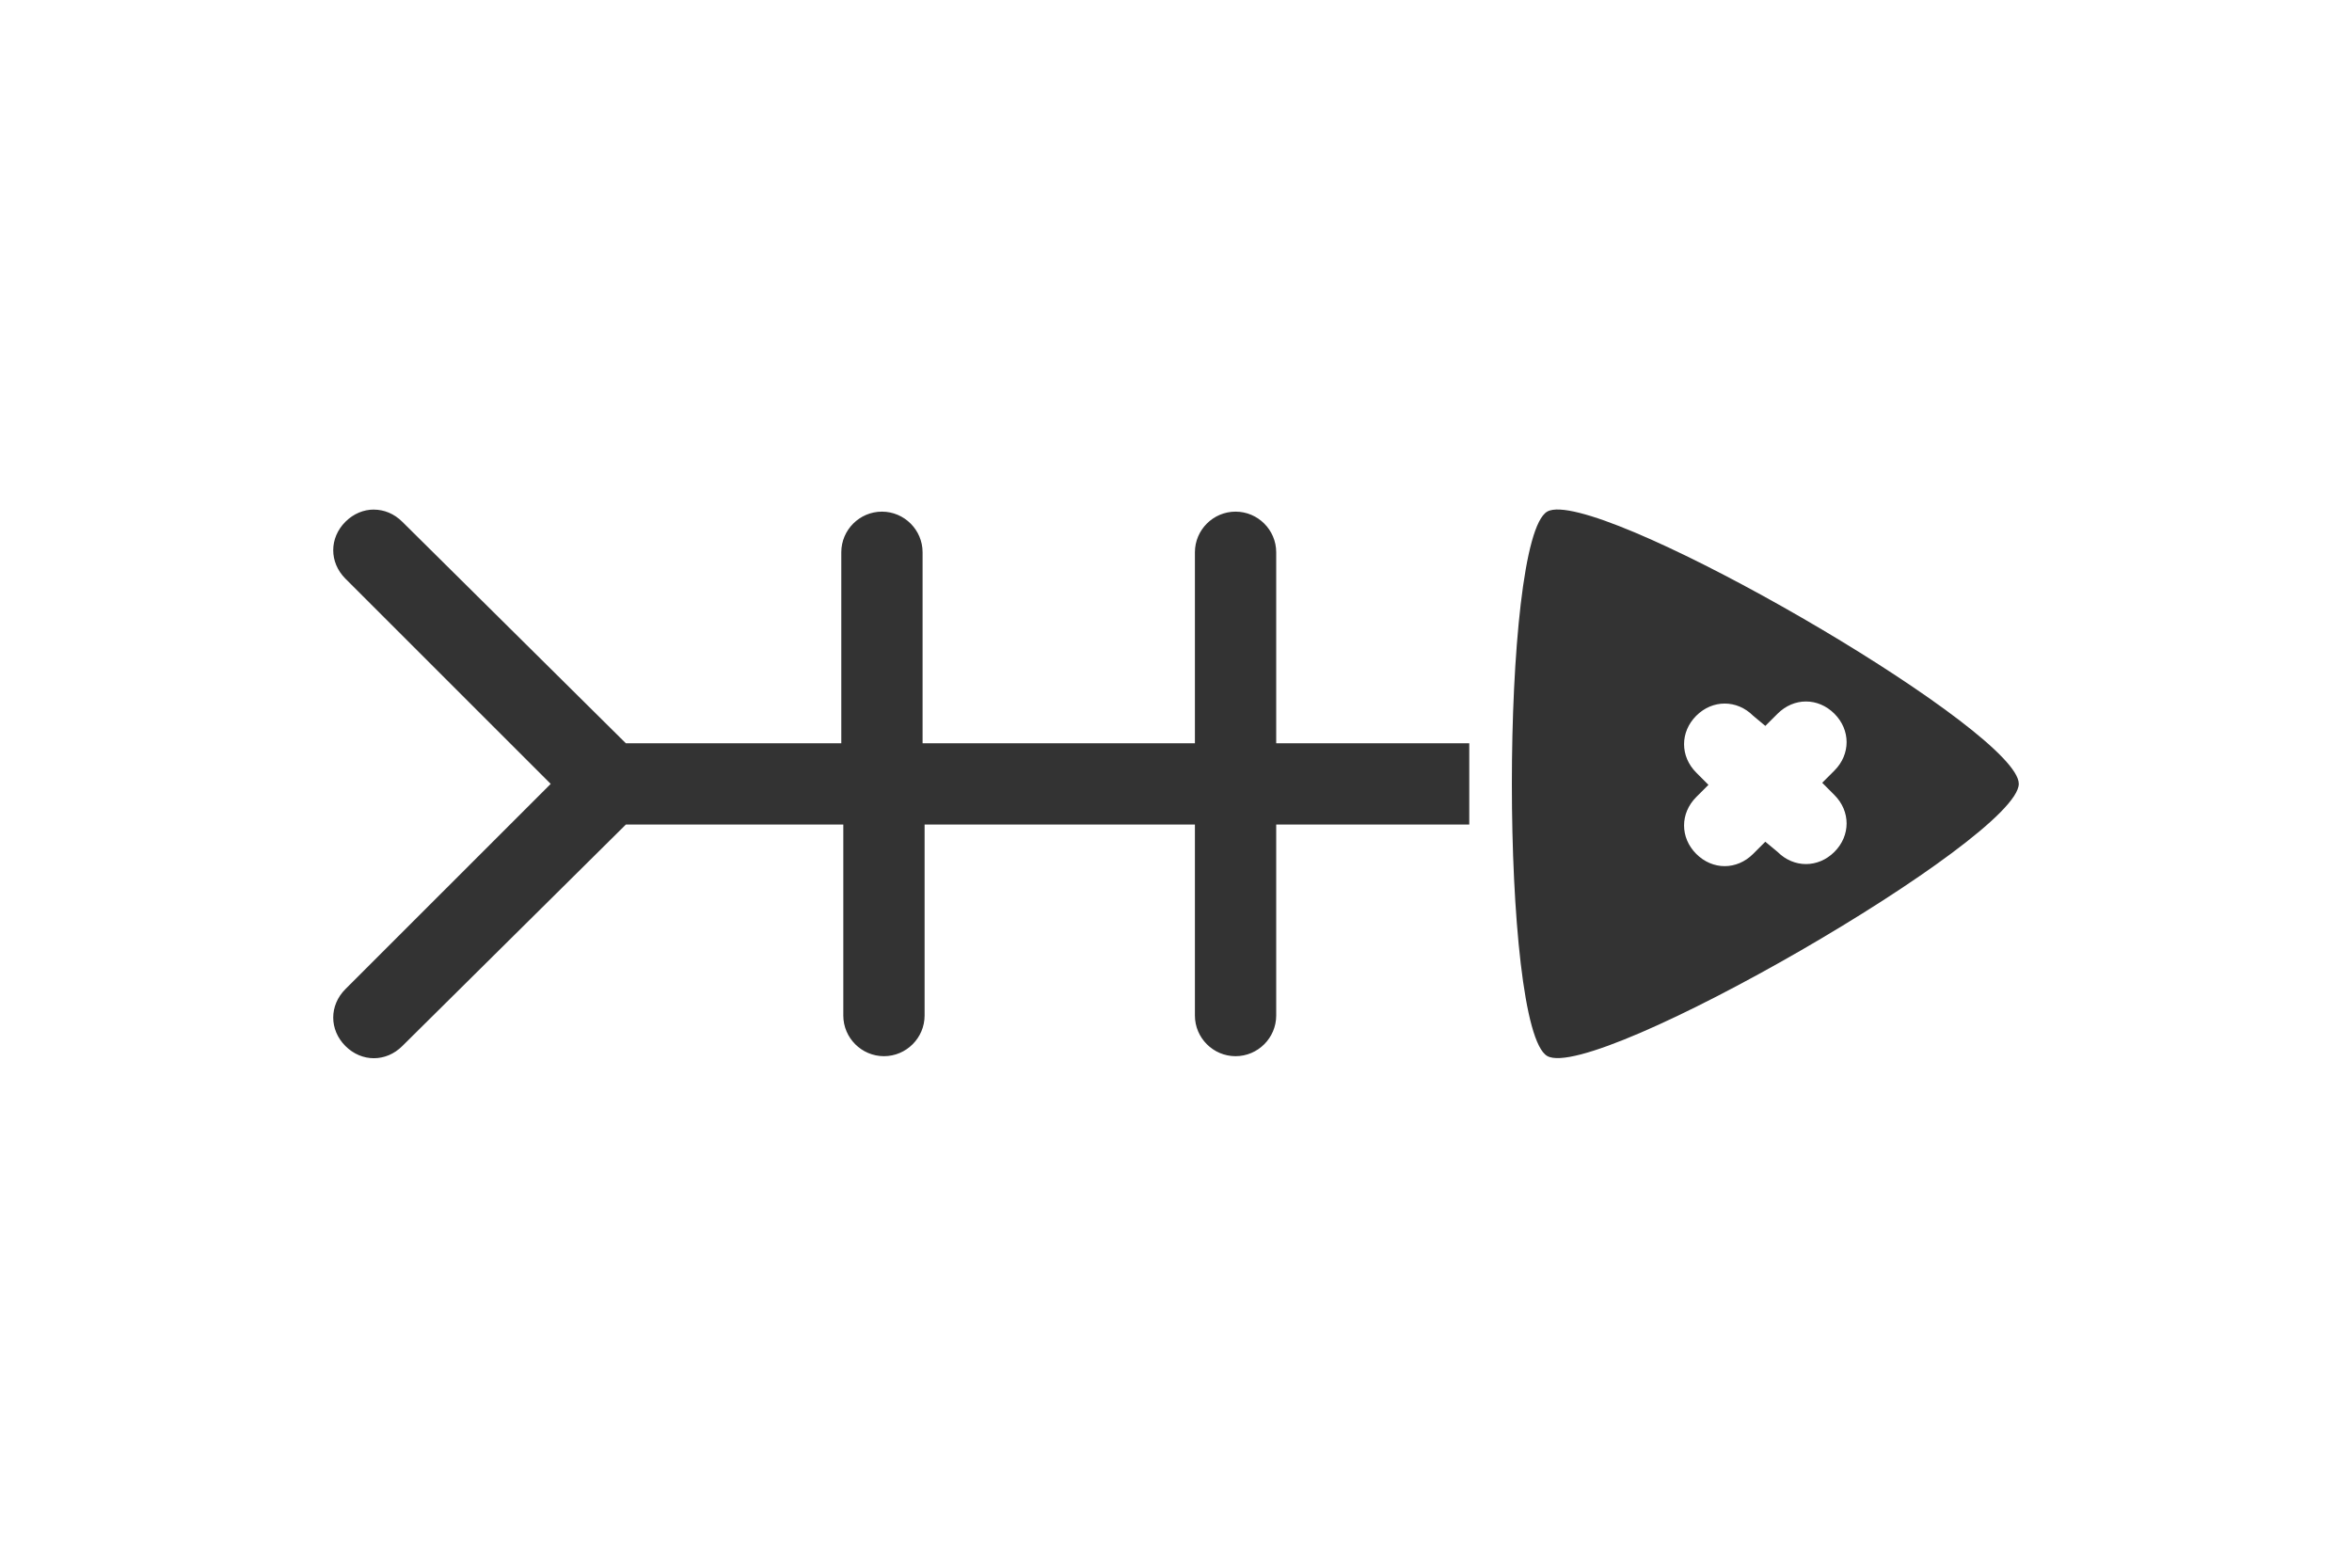
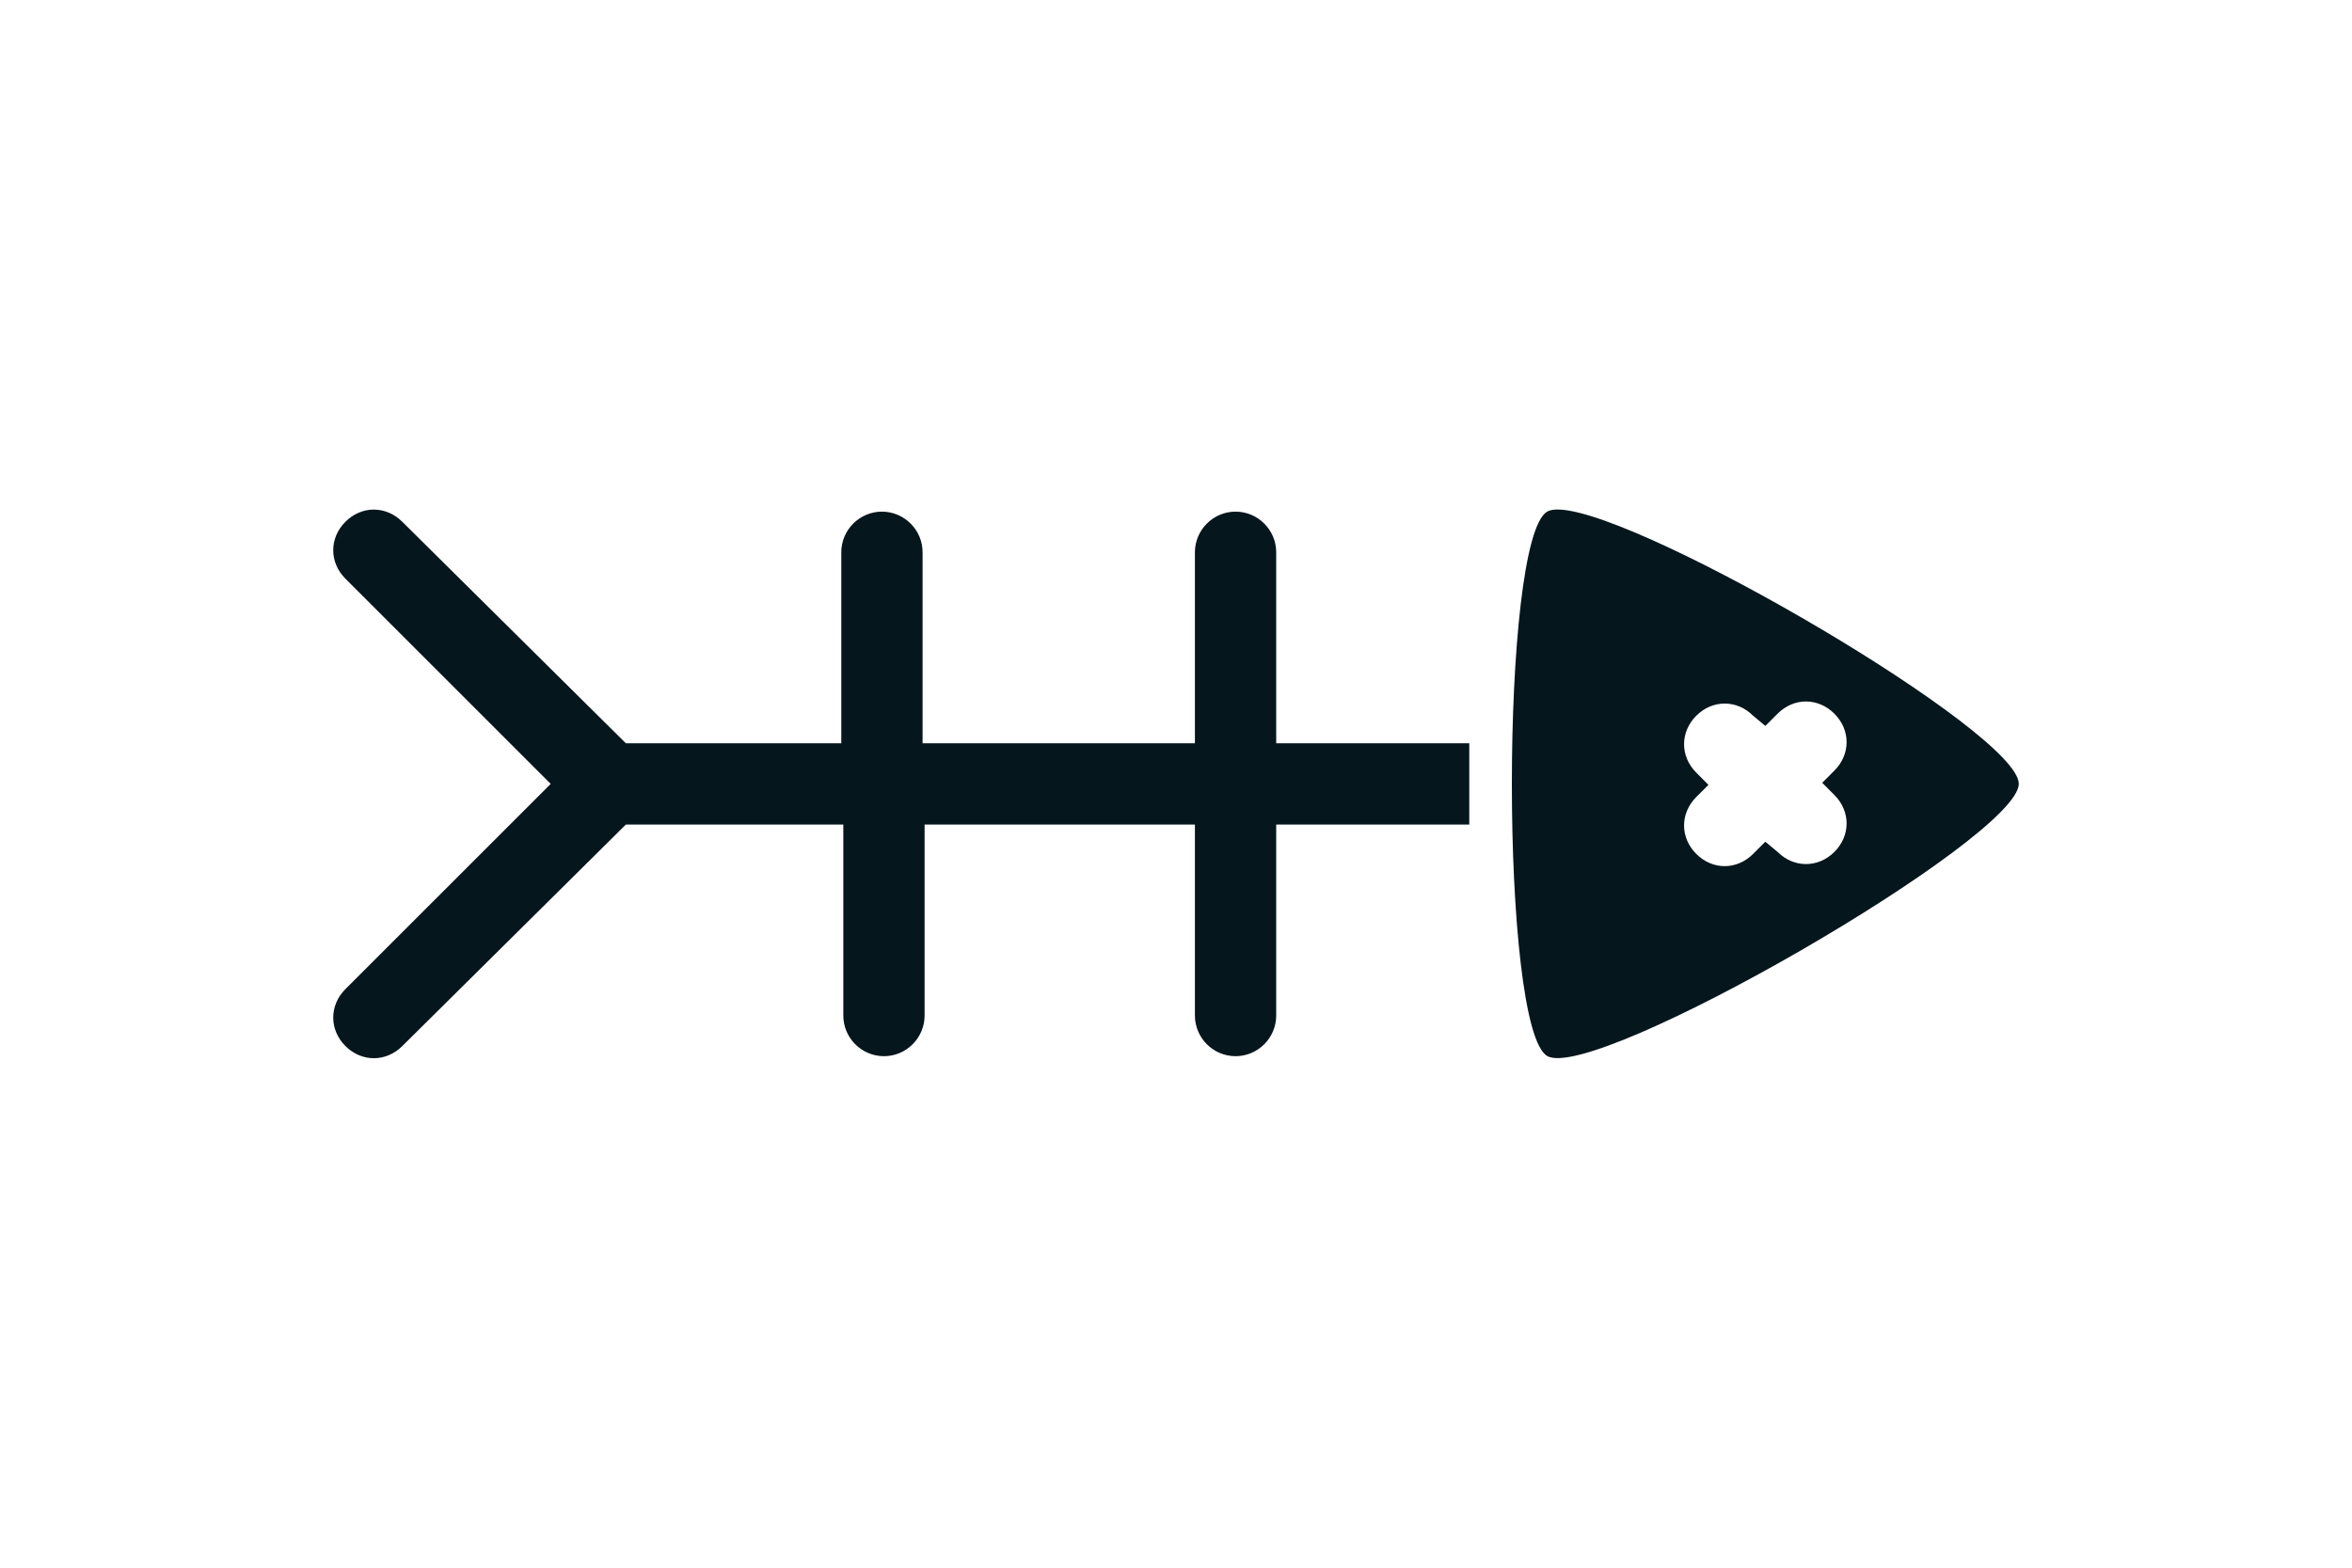
- <svg xmlns="http://www.w3.org/2000/svg" width="150" height="100" enable-background="new 0 0 100 100" version="1.1" viewBox="0 0 150 100" xml:space="preserve" id="svg20">
-   <defs id="defs24" />
-   <g transform="translate(22.74881,3.386915)" id="g18" style="fill:#333333;fill-opacity:1">
-     <g transform="matrix(0.30462,0,0,0.30462,-444.58,39.34)" id="g2" style="fill:#333333;fill-opacity:1">
- </g>
-     <g transform="translate(241.49,-134.43)" id="g16" style="fill:#333333;fill-opacity:1">
-       <g transform="matrix(1.2961,0,0,1.2961,-255.43,116.24)" id="g6" style="fill:#333333;fill-opacity:1">
-         <path d="m 11.6,36.5 c -0.5,0 -1,0.2 -1.4,0.6 -0.8,0.8 -0.8,2.001 0,2.801 l 10.102,10.1 -10.102,10.1 c -0.8,0.8 -0.8,2.001 0,2.801 0.4,0.4 0.9,0.6 1.4,0.6 0.5,0 1,-0.2 1.4,-0.6 l 11,-10.9 h 10.699 v 9.4 c 0,1.1 0.9,2 2,2 1.1,0 2,-0.9 2,-2 v -9.4 h 13.301 v 9.4 c 0,1.1 0.9,2 2,2 1.1,0 2,-0.9 2,-2 v -9.4 h 9.5 v -4 h -9.5 v -9.4 c 0,-1.1 -0.9,-2 -2,-2 -1.1,0 -2,0.9 -2,2 v 9.4 h -13.4 v -9.4 c 0,-1.1 -0.9,-2 -2,-2 -1.1,0 -2,0.9 -2,2 v 9.4 h -10.6 l -11,-10.9 c -0.4,-0.4 -0.9,-0.6 -1.4,-0.6 z m 58.379,0 c -0.28,-0.015 -0.498,0.016 -0.643,0.1 -2.32,1.34 -2.32,25.453 0,26.793 2.32,1.34 23.203,-10.717 23.203,-13.396 1.2e-5,-2.512 -18.354,-13.266 -22.561,-13.496 z m 12.088,9.445 c 0.5,0 1,0.202 1.4,0.602 0.8,0.8 0.8,1.999 0,2.799 l -0.6,0.6 0.6,0.602 c 0.8,0.8 0.8,1.999 0,2.799 -0.4,0.4 -0.9,0.6 -1.4,0.6 -0.5,0 -0.998,-0.2 -1.398,-0.6 l -0.602,-0.5 -0.6,0.6 c -0.4,0.4 -0.9,0.602 -1.4,0.602 -0.5,0 -0.998,-0.202 -1.398,-0.602 -0.8,-0.8 -0.8,-1.999 0,-2.799 l 0.6,-0.6 -0.6,-0.602 c -0.8,-0.8 -0.8,-1.999 0,-2.799 0.8,-0.8 1.999,-0.8 2.799,0 l 0.6,0.5 0.602,-0.6 c 0.4,-0.4 0.898,-0.602 1.398,-0.602 z" id="path4" style="fill:#333333;fill-opacity:1" />
+ <svg xmlns="http://www.w3.org/2000/svg" width="150" height="100" enable-background="new 0 0 100 100" version="1.1" viewBox="0 0 150 100">
+   <g transform="translate(22.749 3.3869)" fill="#05161c">
+     <g transform="translate(241.49,-134.43)" fill="#05161c">
+       <g transform="matrix(1.2961,0,0,1.2961,-255.43,116.24)">
+         <path d="m11.6 36.5c-0.5 0-1 0.2-1.4 0.6-0.8 0.8-0.8 2.001 0 2.801l10.102 10.1-10.102 10.1c-0.8 0.8-0.8 2.001 0 2.801 0.4 0.4 0.9 0.6 1.4 0.6s1-0.2 1.4-0.6l11-10.9h10.699v9.4c0 1.1 0.9 2 2 2s2-0.9 2-2v-9.4h13.301v9.4c0 1.1 0.9 2 2 2s2-0.9 2-2v-9.4h9.5v-4h-9.5v-9.4c0-1.1-0.9-2-2-2s-2 0.9-2 2v9.4h-13.4v-9.4c0-1.1-0.9-2-2-2s-2 0.9-2 2v9.4h-10.6l-11-10.9c-0.4-0.4-0.9-0.6-1.4-0.6zm58.379 0c-0.28-0.015-0.498 0.016-0.643 0.1-2.32 1.34-2.32 25.453 0 26.793 2.32 1.34 23.203-10.717 23.203-13.396 1.2e-5 -2.512-18.354-13.266-22.561-13.496zm12.088 9.445c0.5 0 1 0.202 1.4 0.602 0.8 0.8 0.8 1.999 0 2.799l-0.6 0.6 0.6 0.602c0.8 0.8 0.8 1.999 0 2.799-0.4 0.4-0.9 0.6-1.4 0.6s-0.998-0.2-1.398-0.6l-0.602-0.5-0.6 0.6c-0.4 0.4-0.9 0.602-1.4 0.602s-0.998-0.202-1.398-0.602c-0.8-0.8-0.8-1.999 0-2.799l0.6-0.6-0.6-0.602c-0.8-0.8-0.8-1.999 0-2.799s1.999-0.8 2.799 0l0.6 0.5 0.602-0.6c0.4-0.4 0.898-0.602 1.398-0.602z" fill="#05161c" />
      </g>
-       <flowRoot transform="translate(-241.49,134.43)" font-size="40px" letter-spacing="0px" word-spacing="0px" style="font-size:40px;line-height:1.25;font-family:sans-serif;letter-spacing:0px;word-spacing:0px;fill:#333333;fill-opacity:1" xml:space="preserve" id="flowRoot14">
-         <flowRegion id="flowRegion10" style="fill:#333333;fill-opacity:1">
-           <rect x="221.68" y="-36.397" width="113.31" height="44.548" id="rect8" style="fill:#333333;fill-opacity:1" />
+       <flowRoot transform="translate(-241.49,134.43)" font-family="sans-serif" font-size="40px" letter-spacing="0px" word-spacing="0px" style="line-height:1.25" xml:space="preserve">
+         <flowRegion fill="#05161c">
+           <rect x="221.68" y="-36.397" width="113.31" height="44.548" fill="#05161c" />
        </flowRegion>
-         <flowPara id="flowPara12" />
+         <flowPara />
      </flowRoot>
    </g>
  </g>
</svg>
